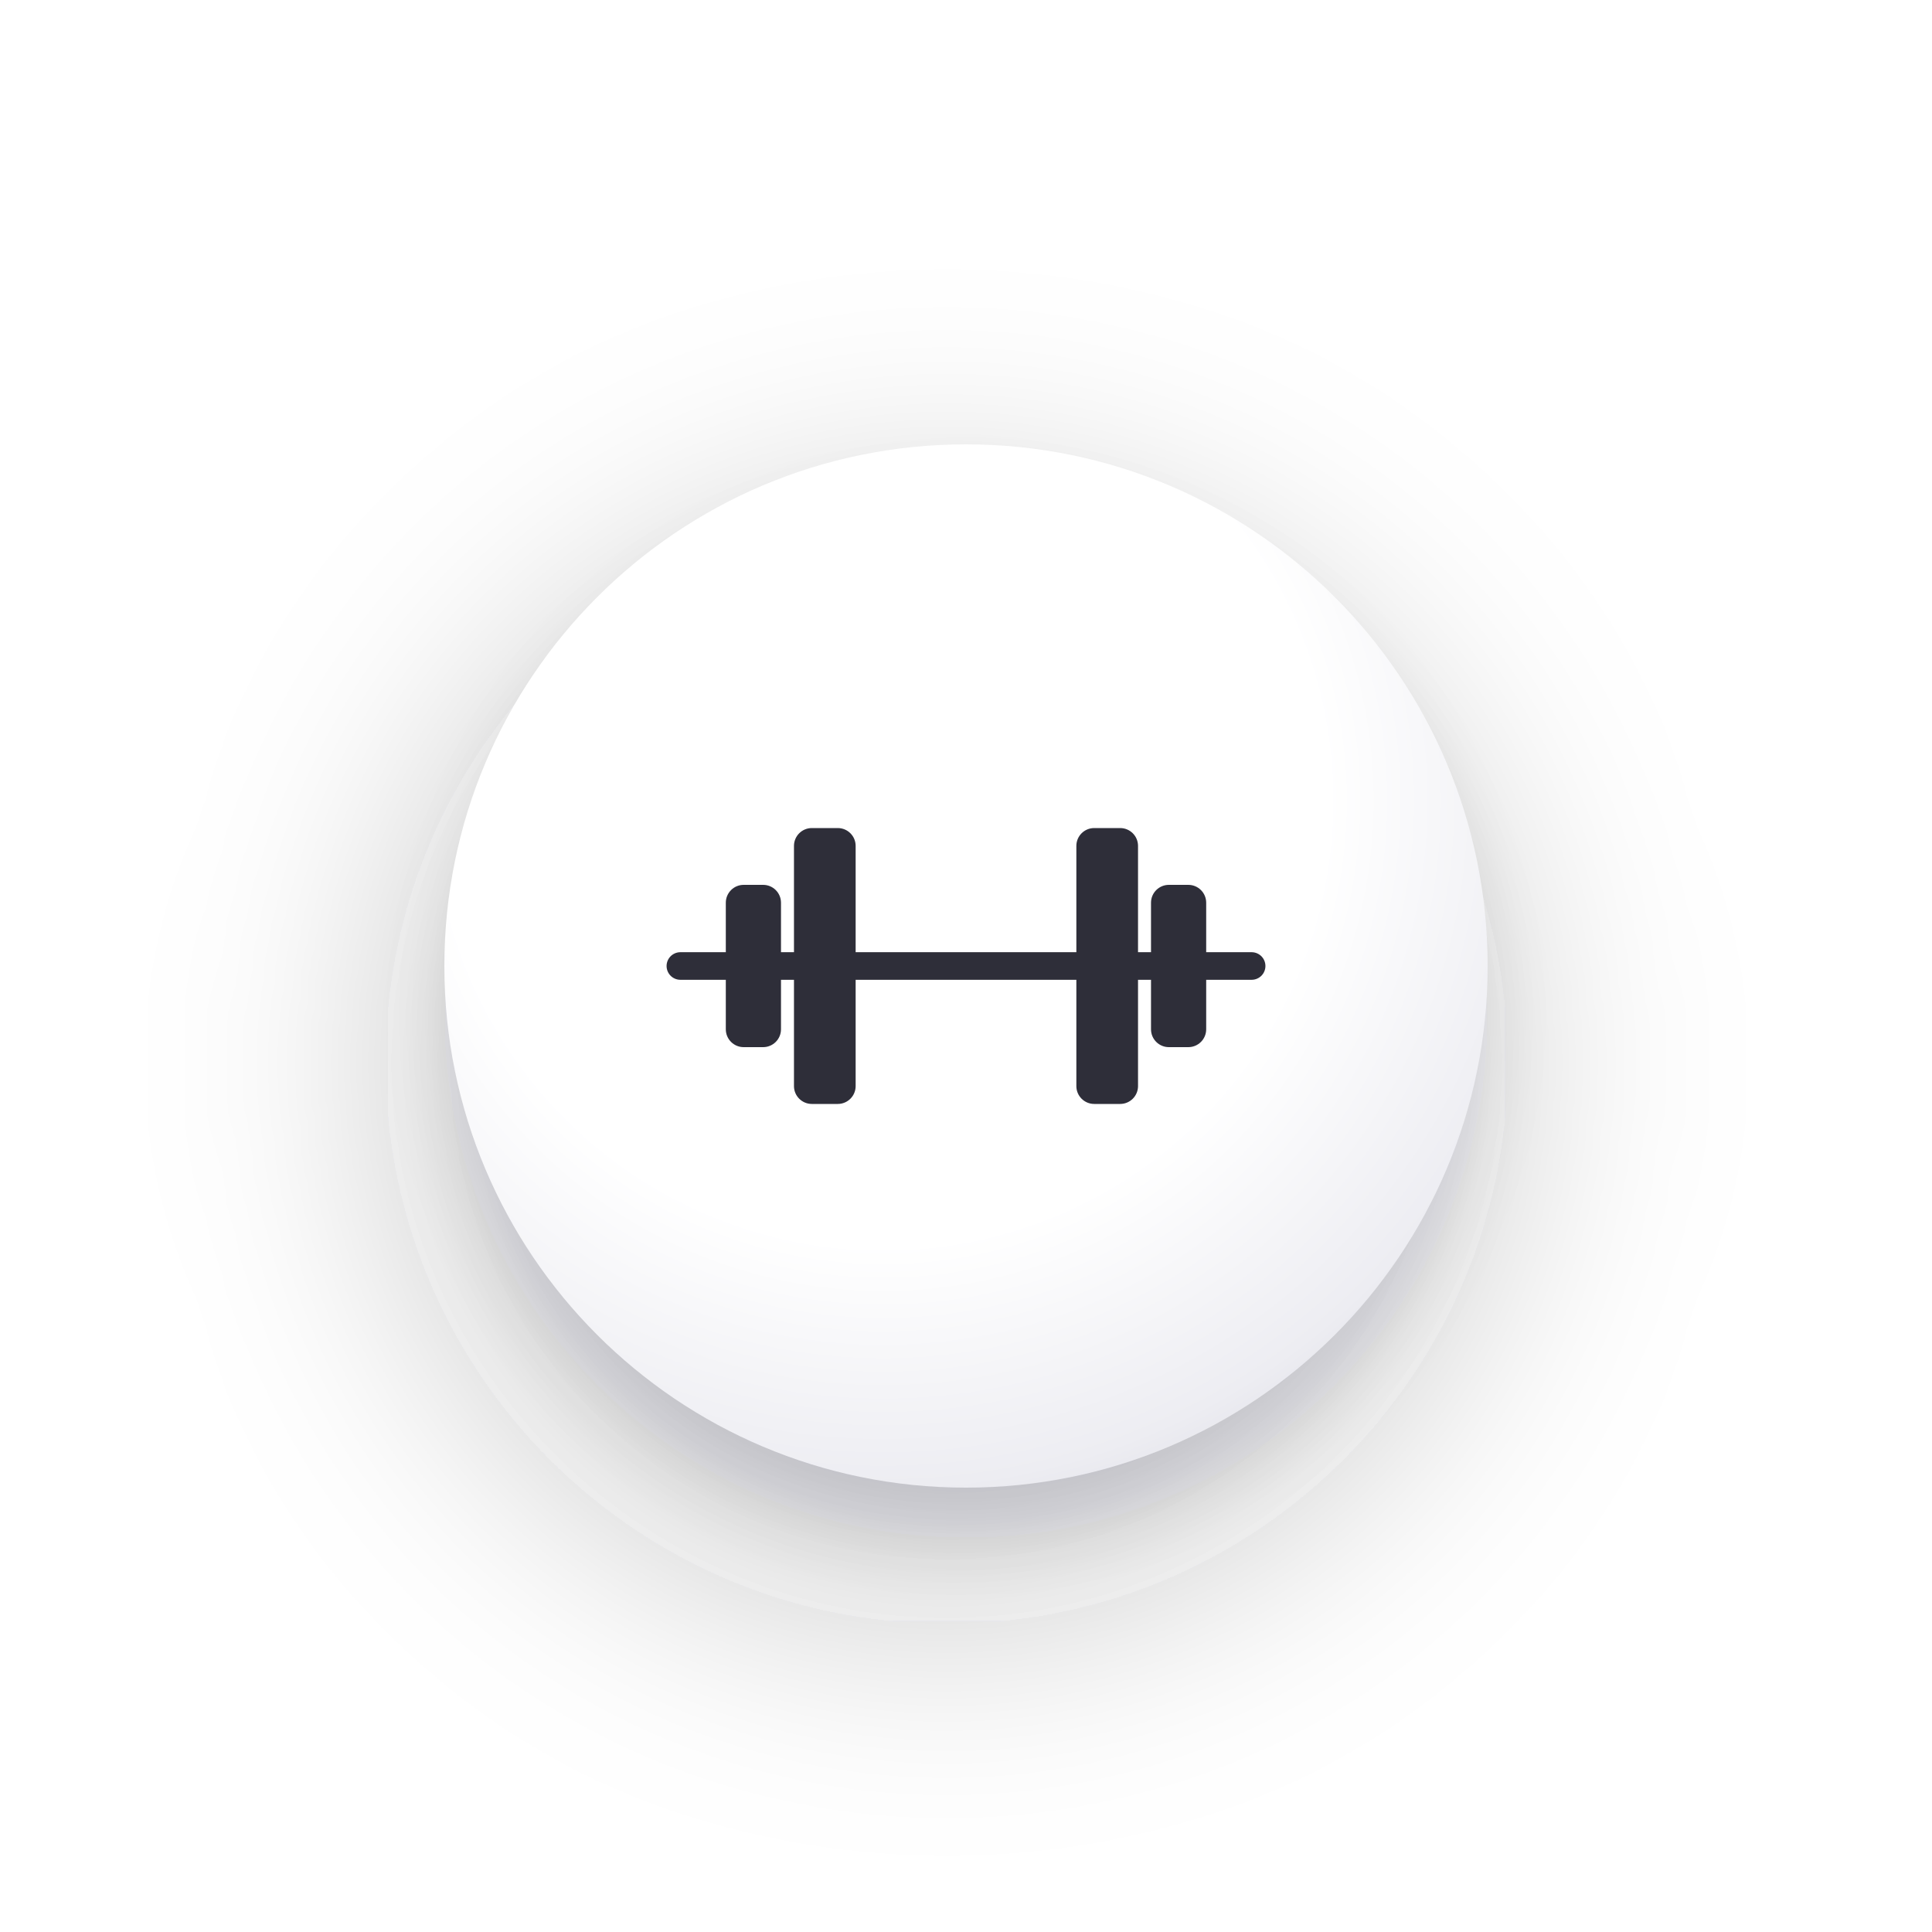
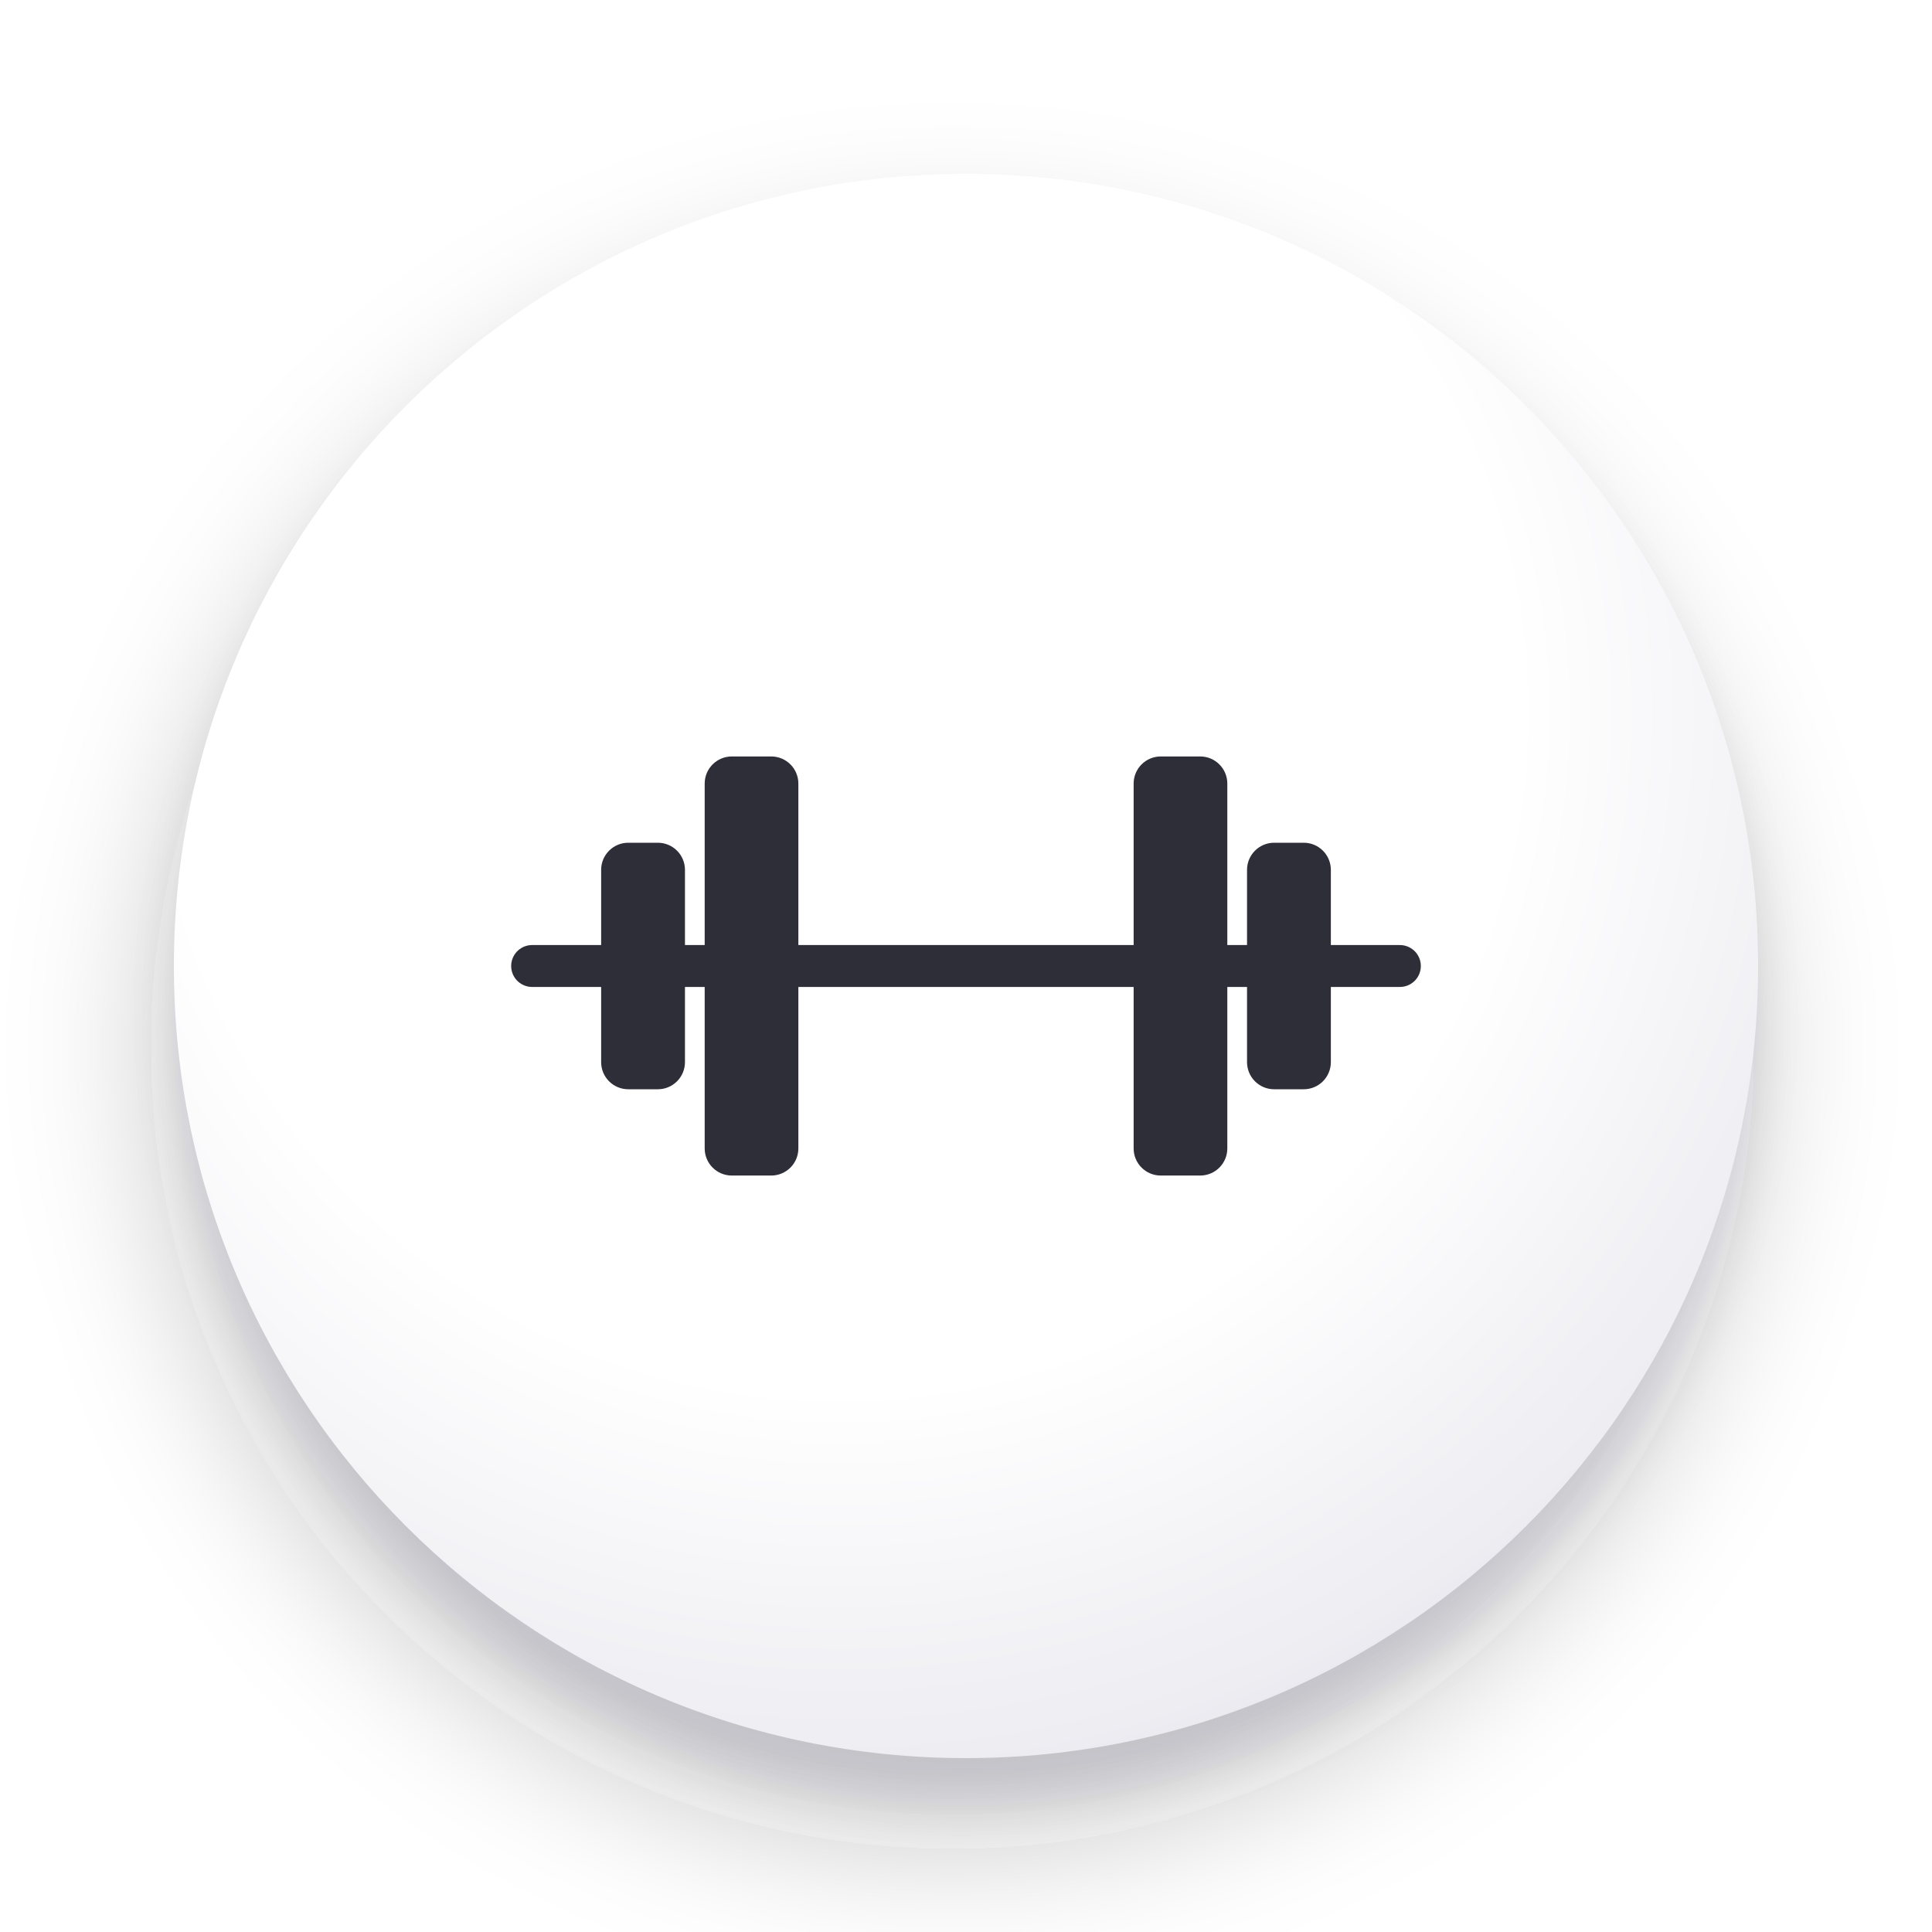
<svg xmlns="http://www.w3.org/2000/svg" viewBox="0 0 100 100" width="1024" height="1024">
  <defs>
    <filter id="b6" x="-60%" y="-60%" width="220%" height="220%">
-       <feGaussianBlur stdDeviation="6" />
+       <feGaussianBlur stdDeviation="3.6" />
    </filter>
    <filter id="b16" x="-60%" y="-60%" width="220%" height="220%">
-       <feGaussianBlur stdDeviation="1.6" />
+       <feGaussianBlur stdDeviation="1.1" />
    </filter>
    <radialGradient id="d2" cx=".42" cy=".34" r=".78">
      <stop offset="0" stop-color="#FFFFFF" />
      <stop offset=".55" stop-color="#FFFFFF" />
      <stop offset=".85" stop-color="#EDEDF2" />
      <stop offset="1" stop-color="#D9D9E2" />
    </radialGradient>
  </defs>
  <rect width="100" height="100" fill="#FFFFFF" />
-   <circle cx="49" cy="55" r="29" fill="#23232F" fill-opacity=".2" filter="url(#b6)" />
-   <circle cx="50" cy="52.6" r="27" fill="#23232F" fill-opacity=".1" filter="url(#b16)" />
-   <circle cx="50" cy="50" r="27" fill="url(#d2)" />
-   <path d="M33 38a20 20 0 0 1 13-9" fill="none" stroke="#fff" stroke-width="2.2" stroke-linecap="round" />
-   <g transform="translate(50 50) scale(.84)">
+   <circle cx="49.3" cy="54.2" r="41.5" fill="#23232F" fill-opacity=".2" filter="url(#b6)" />
+   <circle cx="50" cy="52.4" r="41" fill="#23232F" fill-opacity=".1" filter="url(#b16)" />
+   <circle cx="50" cy="50" r="41" fill="url(#d2)" />
+   <path d="M24.19 31.78a30.37 30.37 0 0 1 19.74 -13.67" fill="none" stroke="#fff" stroke-width="3.2" stroke-linecap="round" />
+   <g transform="translate(50 50) scale(1.276)">
    <path d="M-17.6 0H17.6" fill="none" stroke="#2E2E39" stroke-width="1.7" stroke-linecap="round" />
    <rect x="-14.8" y="-5.0" width="3.4" height="10" rx="1.1" fill="#2E2E39" />
    <rect x="11.4" y="-5.0" width="3.4" height="10" rx="1.1" fill="#2E2E39" />
    <rect x="-10.6" y="-8.5" width="3.8" height="17" rx="1.1" fill="#2E2E39" />
    <rect x="6.8" y="-8.5" width="3.8" height="17" rx="1.1" fill="#2E2E39" />
  </g>
</svg>
